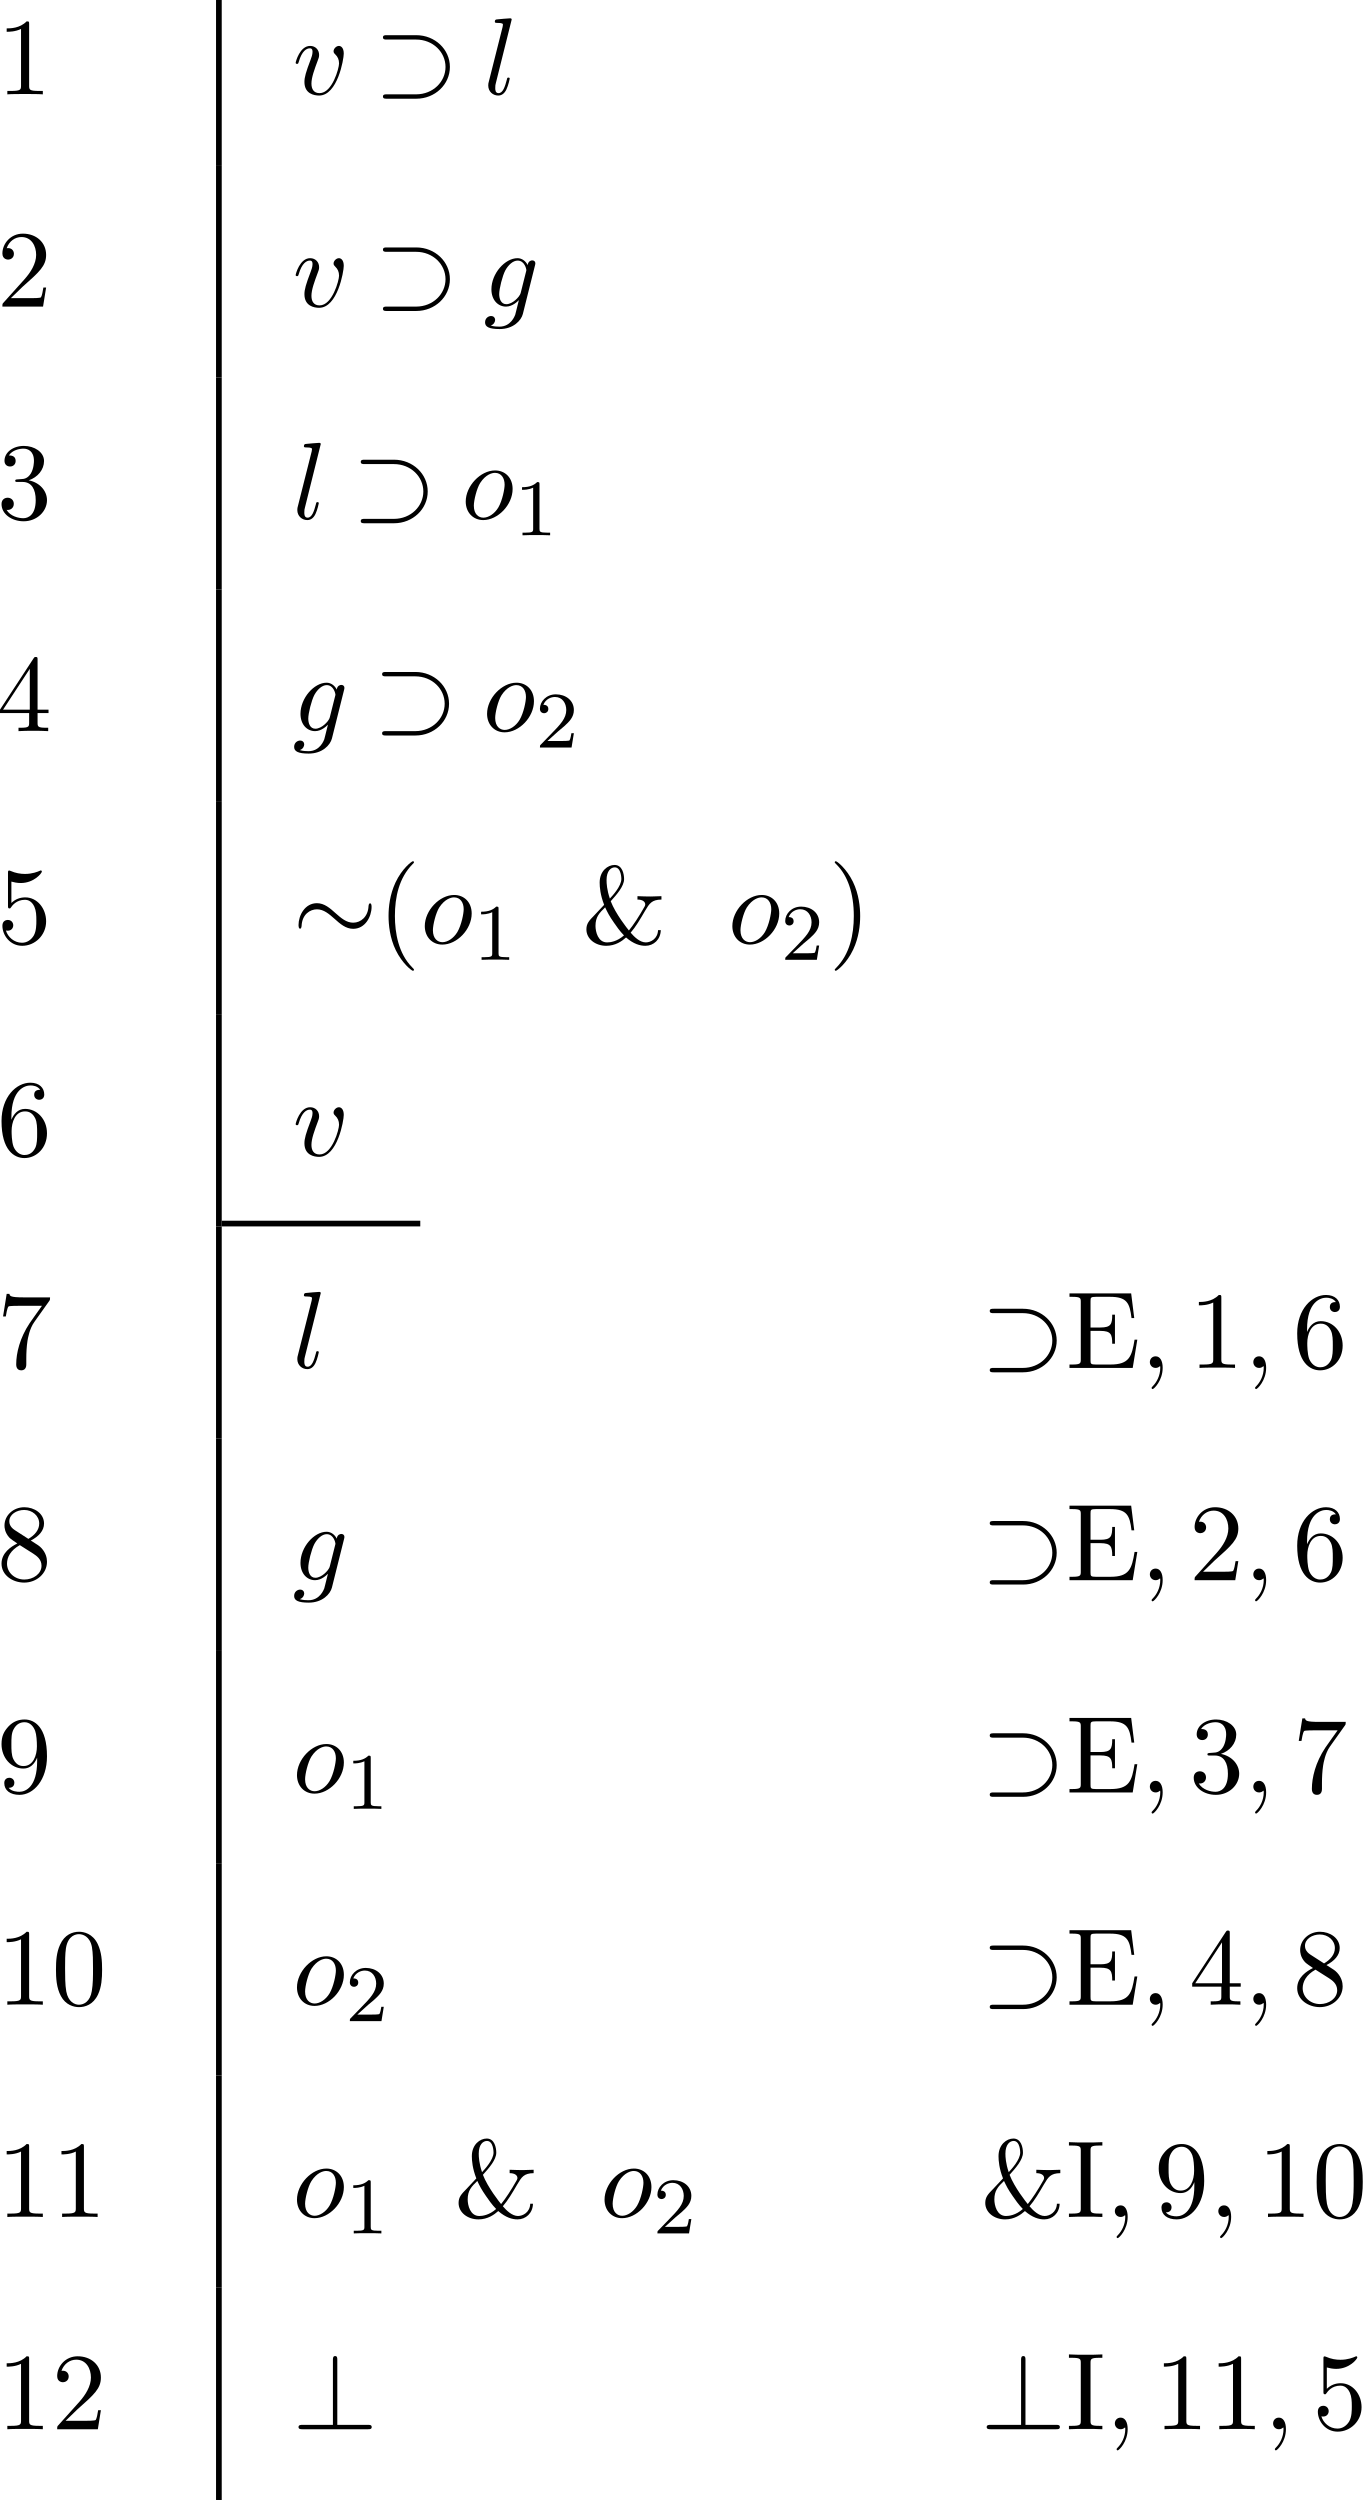
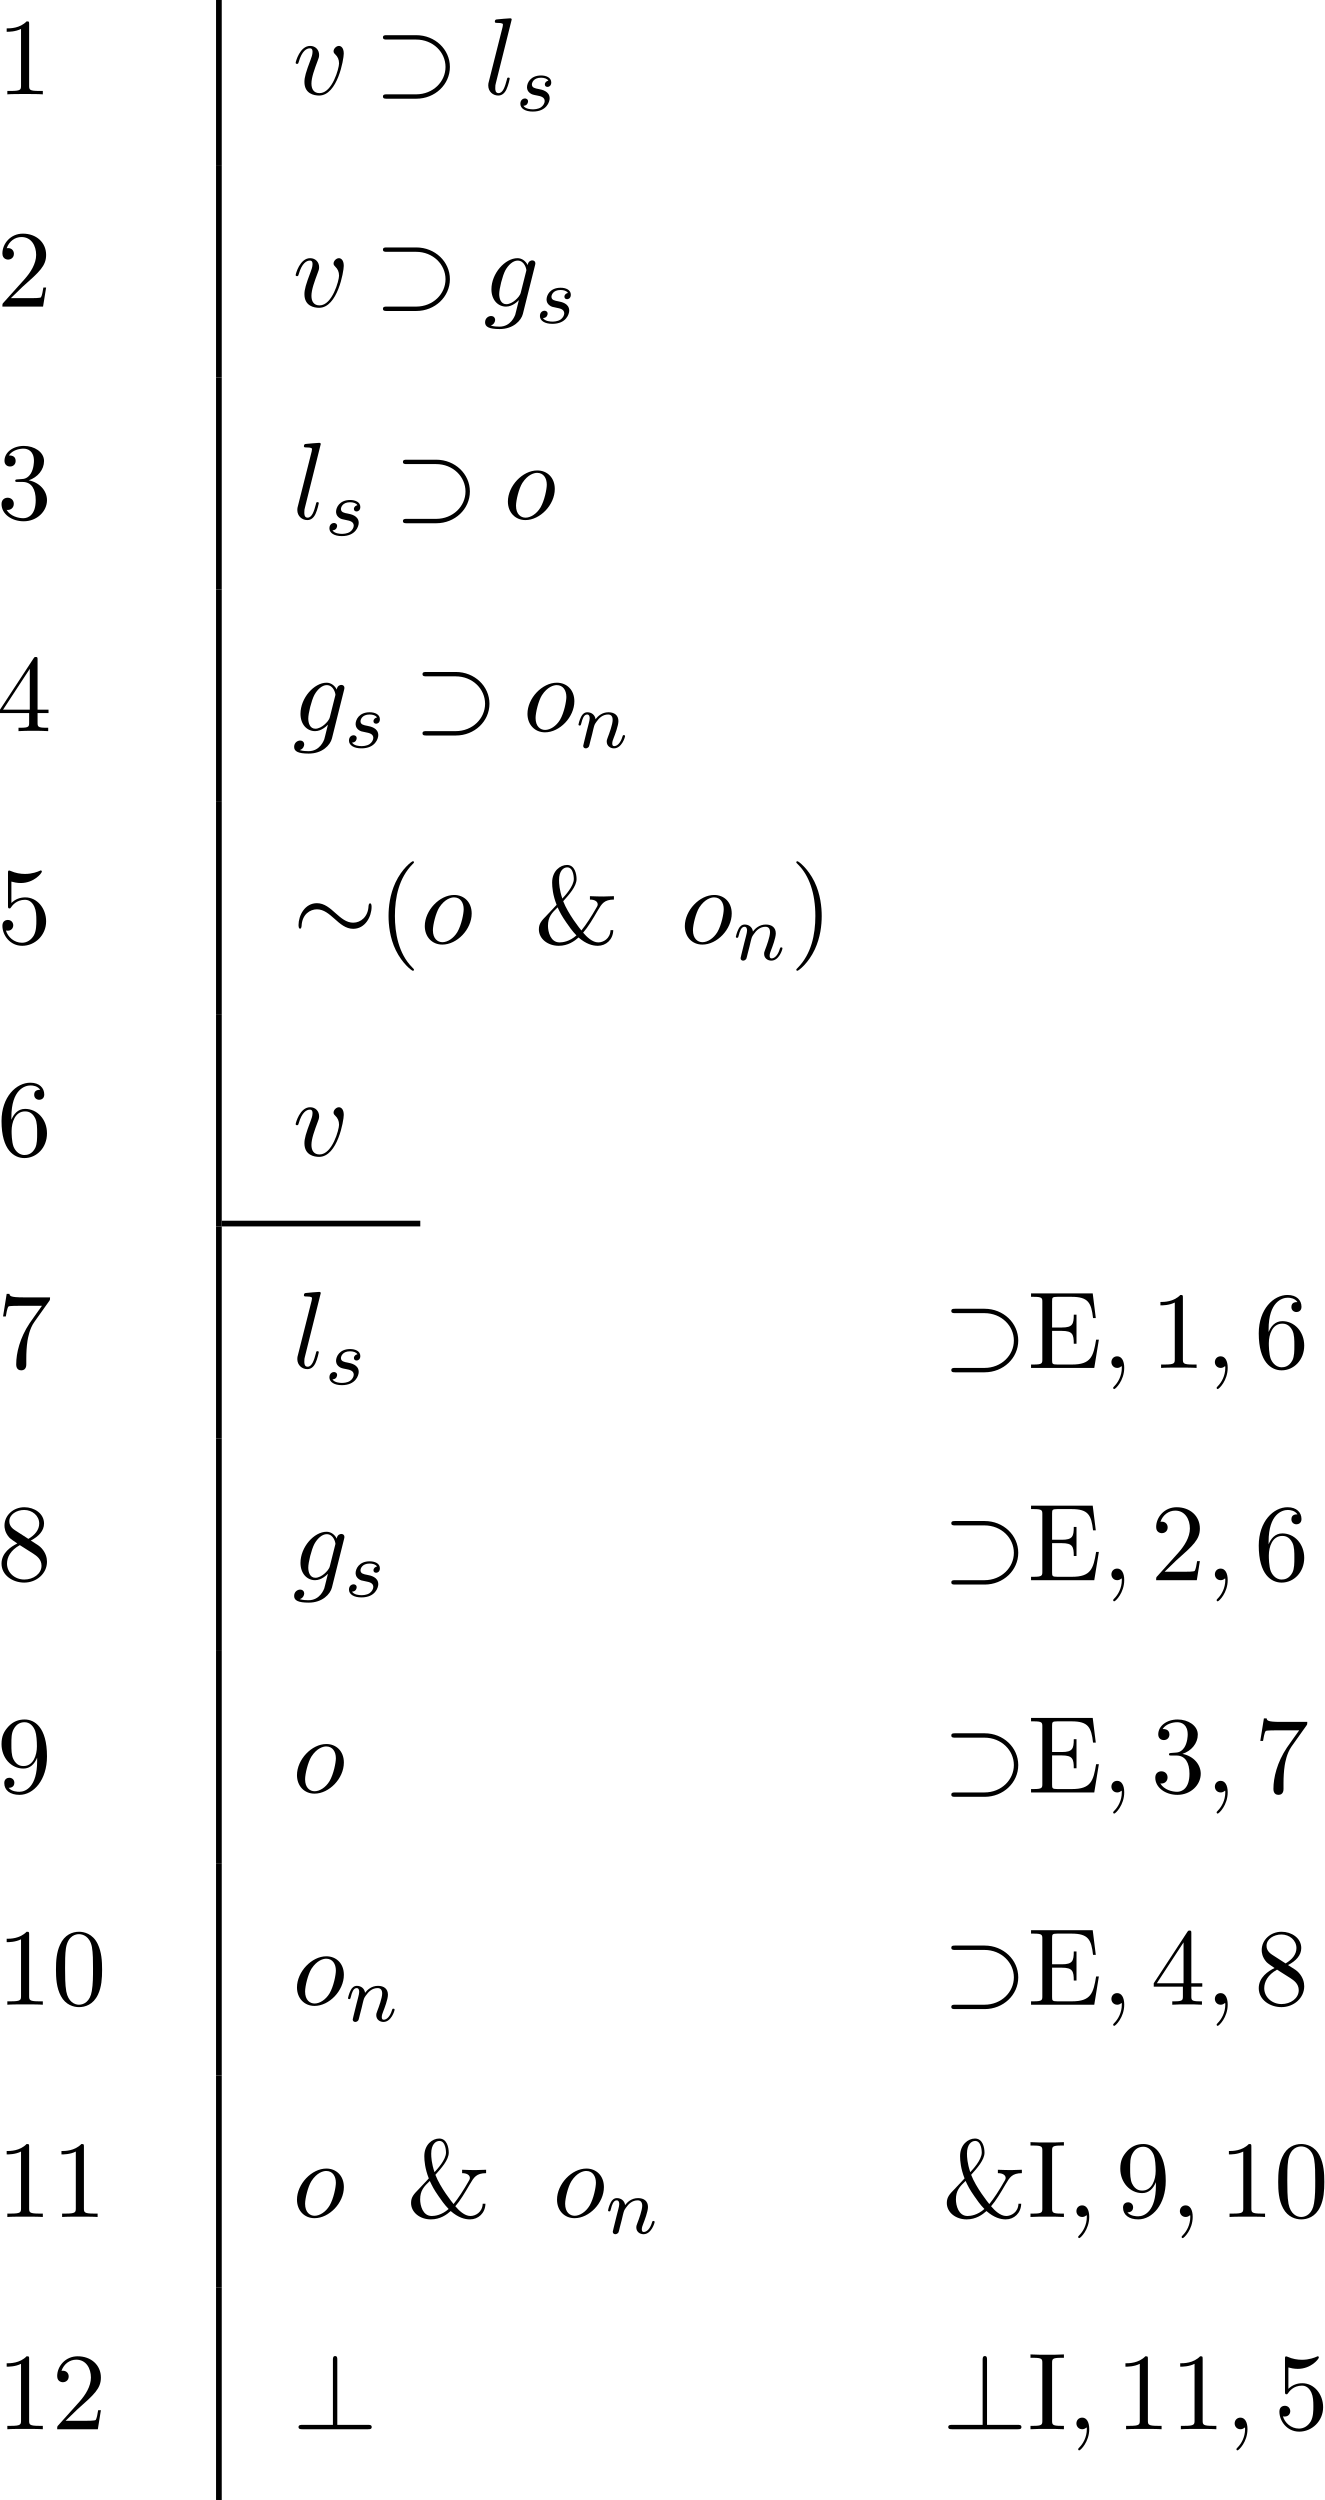
- <svg xmlns="http://www.w3.org/2000/svg" xmlns:xlink="http://www.w3.org/1999/xlink" version="1.1" fill="currentColor" class="ae-svg" style="width:12.336em;height:auto" viewBox="170.449 -55.348 135.699 248.939">
+ <svg xmlns="http://www.w3.org/2000/svg" xmlns:xlink="http://www.w3.org/1999/xlink" version="1.1" fill="currentColor" class="ae-svg" style="width:11.988em;height:auto" viewBox="172.363 -55.348 131.871 248.939">
  <defs>
-     <path id="czech-book-nd-g2-49" d="M2.503-5.077C2.503-5.292 2.487-5.3 2.271-5.3C1.945-4.981 1.522-4.79 .765-4.79V-4.527C.98-4.527 1.411-4.527 1.873-4.742V-.654C1.873-.359 1.849-.263 1.092-.263H.813V0C1.14-.024 1.825-.024 2.184-.024S3.236-.024 3.563 0V-.263H3.284C2.527-.263 2.503-.359 2.503-.654V-5.077Z" />
-     <path id="czech-book-nd-g2-50" d="M2.248-1.626C2.375-1.745 2.71-2.008 2.837-2.12C3.332-2.574 3.802-3.013 3.802-3.738C3.802-4.686 3.005-5.3 2.008-5.3C1.052-5.3 .422-4.575 .422-3.866C.422-3.475 .733-3.419 .845-3.419C1.012-3.419 1.259-3.539 1.259-3.842C1.259-4.256 .861-4.256 .765-4.256C.996-4.838 1.53-5.037 1.921-5.037C2.662-5.037 3.045-4.407 3.045-3.738C3.045-2.909 2.463-2.303 1.522-1.339L.518-.303C.422-.215 .422-.199 .422 0H3.571L3.802-1.427H3.555C3.531-1.267 3.467-.869 3.371-.717C3.324-.654 2.718-.654 2.59-.654H1.172L2.248-1.626Z" />
+     <path id="czech-book-nd-g1-110" d="M1.594-1.307C1.618-1.427 1.698-1.73 1.722-1.849C1.833-2.279 1.833-2.287 2.016-2.55C2.279-2.941 2.654-3.292 3.188-3.292C3.475-3.292 3.642-3.124 3.642-2.75C3.642-2.311 3.308-1.403 3.156-1.012C3.053-.749 3.053-.701 3.053-.598C3.053-.143 3.427 .08 3.77 .08C4.551 .08 4.878-1.036 4.878-1.14C4.878-1.219 4.814-1.243 4.758-1.243C4.663-1.243 4.647-1.188 4.623-1.108C4.431-.454 4.097-.143 3.794-.143C3.666-.143 3.602-.223 3.602-.406S3.666-.765 3.746-.964C3.866-1.267 4.216-2.184 4.216-2.63C4.216-3.228 3.802-3.515 3.228-3.515C2.582-3.515 2.168-3.124 1.937-2.821C1.881-3.26 1.53-3.515 1.124-3.515C.837-3.515 .638-3.332 .51-3.084C.319-2.71 .239-2.311 .239-2.295C.239-2.224 .295-2.192 .359-2.192C.462-2.192 .47-2.224 .526-2.431C.622-2.821 .765-3.292 1.1-3.292C1.307-3.292 1.355-3.092 1.355-2.917C1.355-2.774 1.315-2.622 1.251-2.359C1.235-2.295 1.116-1.825 1.084-1.714L.789-.518C.757-.399 .709-.199 .709-.167C.709 .016 .861 .08 .964 .08C1.108 .08 1.227-.016 1.283-.112C1.307-.159 1.371-.43 1.411-.598L1.594-1.307Z" />
+     <path id="czech-book-nd-g1-115" d="M3.212-2.997C3.029-2.965 2.861-2.821 2.861-2.622C2.861-2.479 2.957-2.375 3.132-2.375C3.252-2.375 3.499-2.463 3.499-2.821C3.499-3.316 2.981-3.515 2.487-3.515C1.419-3.515 1.084-2.758 1.084-2.351C1.084-2.271 1.084-1.985 1.379-1.761C1.562-1.618 1.698-1.594 2.112-1.514C2.391-1.459 2.845-1.379 2.845-.964C2.845-.757 2.694-.494 2.471-.343C2.176-.151 1.785-.143 1.658-.143C1.467-.143 .925-.175 .725-.494C1.132-.51 1.188-.837 1.188-.933C1.188-1.172 .972-1.227 .877-1.227C.749-1.227 .422-1.132 .422-.693C.422-.223 .917 .08 1.658 .08C3.045 .08 3.339-.901 3.339-1.235C3.339-1.953 2.558-2.104 2.264-2.16C1.881-2.232 1.57-2.287 1.57-2.622C1.57-2.766 1.706-3.292 2.479-3.292C2.782-3.292 3.092-3.204 3.212-2.997Z" />
    <path id="czech-book-nd-g0-24" d="M7.876-3.644C7.876-3.884 7.811-3.993 7.724-3.993C7.669-3.993 7.582-3.916 7.571-3.709C7.527-2.662 6.807-2.062 6.044-2.062C5.356-2.062 4.833-2.531 4.298-3C3.742-3.502 3.175-4.004 2.433-4.004C1.244-4.004 .6-2.804 .6-1.811C.6-1.462 .742-1.462 .753-1.462C.873-1.462 .905-1.68 .905-1.713C.949-2.913 1.767-3.393 2.433-3.393C3.12-3.393 3.644-2.924 4.178-2.455C4.735-1.953 5.302-1.451 6.044-1.451C7.233-1.451 7.876-2.651 7.876-3.644Z" />
    <path id="czech-book-nd-g0-27" d="M4.2-5.455C5.902-5.455 7.135-4.189 7.135-2.727S5.902 0 4.2 0H1.287C1.102 0 .905 0 .905 .218S1.102 .436 1.287 .436H4.222C6.087 .436 7.571-.982 7.571-2.727S6.087-5.891 4.222-5.891H1.287C1.102-5.891 .905-5.891 .905-5.673S1.102-5.455 1.287-5.455H4.2Z" />
    <path id="czech-book-nd-g0-63" d="M4.462-6.895C4.462-7.091 4.462-7.287 4.244-7.287S4.025-7.058 4.025-6.895V-.436H.993C.829-.436 .6-.436 .6-.218S.829 0 .993 0H7.505C7.691 0 7.887 0 7.887-.218S7.691-.436 7.505-.436H4.462V-6.895Z" />
-     <path id="czech-book-nd-g1-59" d="M2.215-.011C2.215-.731 1.942-1.156 1.516-1.156C1.156-1.156 .938-.884 .938-.578C.938-.284 1.156 0 1.516 0C1.647 0 1.789-.044 1.898-.142C1.931-.164 1.942-.175 1.953-.175S1.975-.164 1.975-.011C1.975 .796 1.593 1.451 1.233 1.811C1.113 1.931 1.113 1.953 1.113 1.985C1.113 2.062 1.167 2.105 1.222 2.105C1.342 2.105 2.215 1.265 2.215-.011Z" />
-     <path id="czech-book-nd-g1-103" d="M5.138-4.113C5.149-4.178 5.171-4.233 5.171-4.309C5.171-4.495 5.04-4.604 4.855-4.604C4.745-4.604 4.451-4.527 4.407-4.135C4.211-4.538 3.829-4.822 3.393-4.822C2.149-4.822 .796-3.295 .796-1.724C.796-.644 1.462 0 2.247 0C2.891 0 3.404-.513 3.513-.633L3.524-.622C3.295 .349 3.164 .796 3.164 .818C3.12 .916 2.749 1.996 1.593 1.996C1.385 1.996 1.025 1.985 .72 1.887C1.047 1.789 1.167 1.505 1.167 1.32C1.167 1.145 1.047 .938 .753 .938C.513 .938 .164 1.135 .164 1.571C.164 2.018 .567 2.236 1.615 2.236C2.978 2.236 3.764 1.385 3.927 .731L5.138-4.113ZM3.72-1.396C3.655-1.113 3.404-.84 3.164-.633C2.935-.436 2.596-.24 2.28-.24C1.735-.24 1.571-.807 1.571-1.244C1.571-1.767 1.887-3.055 2.182-3.611C2.476-4.145 2.945-4.582 3.404-4.582C4.124-4.582 4.276-3.698 4.276-3.644S4.255-3.524 4.244-3.48L3.72-1.396Z" />
-     <path id="czech-book-nd-g1-108" d="M2.815-7.451C2.815-7.462 2.815-7.571 2.673-7.571C2.422-7.571 1.625-7.484 1.342-7.462C1.255-7.451 1.135-7.44 1.135-7.233C1.135-7.113 1.244-7.113 1.407-7.113C1.931-7.113 1.942-7.015 1.942-6.927L1.909-6.709L.535-1.255C.502-1.135 .48-1.058 .48-.884C.48-.262 .96 .12 1.473 .12C1.833 .12 2.105-.098 2.291-.491C2.487-.905 2.618-1.538 2.618-1.56C2.618-1.669 2.52-1.669 2.487-1.669C2.378-1.669 2.367-1.625 2.335-1.473C2.149-.764 1.942-.12 1.505-.12C1.178-.12 1.178-.469 1.178-.622C1.178-.884 1.189-.938 1.244-1.145L2.815-7.451Z" />
-     <path id="czech-book-nd-g1-111" d="M5.116-2.978C5.116-4.113 4.353-4.822 3.371-4.822C1.909-4.822 .447-3.273 .447-1.724C.447-.644 1.178 .12 2.193 .12C3.644 .12 5.116-1.385 5.116-2.978ZM2.204-.12C1.735-.12 1.255-.458 1.255-1.309C1.255-1.844 1.538-3.022 1.887-3.578C2.433-4.418 3.055-4.582 3.36-4.582C3.993-4.582 4.32-4.058 4.32-3.404C4.32-2.978 4.102-1.833 3.687-1.124C3.305-.491 2.705-.12 2.204-.12Z" />
-     <path id="czech-book-nd-g1-118" d="M5.105-4.058C5.105-4.647 4.822-4.822 4.625-4.822C4.353-4.822 4.091-4.538 4.091-4.298C4.091-4.156 4.145-4.091 4.265-3.971C4.495-3.753 4.636-3.469 4.636-3.076C4.636-2.618 3.971-.12 2.695-.12C2.138-.12 1.887-.502 1.887-1.069C1.887-1.68 2.182-2.476 2.52-3.382C2.596-3.567 2.651-3.72 2.651-3.927C2.651-4.418 2.302-4.822 1.756-4.822C.731-4.822 .316-3.24 .316-3.142C.316-3.033 .425-3.033 .447-3.033C.556-3.033 .567-3.055 .622-3.229C.938-4.331 1.407-4.582 1.724-4.582C1.811-4.582 1.996-4.582 1.996-4.233C1.996-3.96 1.887-3.665 1.811-3.469C1.331-2.204 1.189-1.702 1.189-1.233C1.189-.055 2.149 .12 2.651 .12C4.484 .12 5.105-3.491 5.105-4.058Z" />
+     <path id="czech-book-nd-g2-59" d="M2.215-.011C2.215-.731 1.942-1.156 1.516-1.156C1.156-1.156 .938-.884 .938-.578C.938-.284 1.156 0 1.516 0C1.647 0 1.789-.044 1.898-.142C1.931-.164 1.942-.175 1.953-.175S1.975-.164 1.975-.011C1.975 .796 1.593 1.451 1.233 1.811C1.113 1.931 1.113 1.953 1.113 1.985C1.113 2.062 1.167 2.105 1.222 2.105C1.342 2.105 2.215 1.265 2.215-.011Z" />
+     <path id="czech-book-nd-g2-103" d="M5.138-4.113C5.149-4.178 5.171-4.233 5.171-4.309C5.171-4.495 5.04-4.604 4.855-4.604C4.745-4.604 4.451-4.527 4.407-4.135C4.211-4.538 3.829-4.822 3.393-4.822C2.149-4.822 .796-3.295 .796-1.724C.796-.644 1.462 0 2.247 0C2.891 0 3.404-.513 3.513-.633L3.524-.622C3.295 .349 3.164 .796 3.164 .818C3.12 .916 2.749 1.996 1.593 1.996C1.385 1.996 1.025 1.985 .72 1.887C1.047 1.789 1.167 1.505 1.167 1.32C1.167 1.145 1.047 .938 .753 .938C.513 .938 .164 1.135 .164 1.571C.164 2.018 .567 2.236 1.615 2.236C2.978 2.236 3.764 1.385 3.927 .731L5.138-4.113ZM3.72-1.396C3.655-1.113 3.404-.84 3.164-.633C2.935-.436 2.596-.24 2.28-.24C1.735-.24 1.571-.807 1.571-1.244C1.571-1.767 1.887-3.055 2.182-3.611C2.476-4.145 2.945-4.582 3.404-4.582C4.124-4.582 4.276-3.698 4.276-3.644S4.255-3.524 4.244-3.48L3.72-1.396Z" />
+     <path id="czech-book-nd-g2-108" d="M2.815-7.451C2.815-7.462 2.815-7.571 2.673-7.571C2.422-7.571 1.625-7.484 1.342-7.462C1.255-7.451 1.135-7.44 1.135-7.233C1.135-7.113 1.244-7.113 1.407-7.113C1.931-7.113 1.942-7.015 1.942-6.927L1.909-6.709L.535-1.255C.502-1.135 .48-1.058 .48-.884C.48-.262 .96 .12 1.473 .12C1.833 .12 2.105-.098 2.291-.491C2.487-.905 2.618-1.538 2.618-1.56C2.618-1.669 2.52-1.669 2.487-1.669C2.378-1.669 2.367-1.625 2.335-1.473C2.149-.764 1.942-.12 1.505-.12C1.178-.12 1.178-.469 1.178-.622C1.178-.884 1.189-.938 1.244-1.145L2.815-7.451Z" />
+     <path id="czech-book-nd-g2-111" d="M5.116-2.978C5.116-4.113 4.353-4.822 3.371-4.822C1.909-4.822 .447-3.273 .447-1.724C.447-.644 1.178 .12 2.193 .12C3.644 .12 5.116-1.385 5.116-2.978ZM2.204-.12C1.735-.12 1.255-.458 1.255-1.309C1.255-1.844 1.538-3.022 1.887-3.578C2.433-4.418 3.055-4.582 3.36-4.582C3.993-4.582 4.32-4.058 4.32-3.404C4.32-2.978 4.102-1.833 3.687-1.124C3.305-.491 2.705-.12 2.204-.12Z" />
+     <path id="czech-book-nd-g2-118" d="M5.105-4.058C5.105-4.647 4.822-4.822 4.625-4.822C4.353-4.822 4.091-4.538 4.091-4.298C4.091-4.156 4.145-4.091 4.265-3.971C4.495-3.753 4.636-3.469 4.636-3.076C4.636-2.618 3.971-.12 2.695-.12C2.138-.12 1.887-.502 1.887-1.069C1.887-1.68 2.182-2.476 2.52-3.382C2.596-3.567 2.651-3.72 2.651-3.927C2.651-4.418 2.302-4.822 1.756-4.822C.731-4.822 .316-3.24 .316-3.142C.316-3.033 .425-3.033 .447-3.033C.556-3.033 .567-3.055 .622-3.229C.938-4.331 1.407-4.582 1.724-4.582C1.811-4.582 1.996-4.582 1.996-4.233C1.996-3.96 1.887-3.665 1.811-3.469C1.331-2.204 1.189-1.702 1.189-1.233C1.189-.055 2.149 .12 2.651 .12C4.484 .12 5.105-3.491 5.105-4.058Z" />
    <path id="czech-book-nd-g3-38" d="M7.593-1.32C7.56-.458 6.862-.098 6.371-.098C5.782-.098 5.215-.655 4.865-1.069C5.367-1.647 5.804-2.389 6.305-3.251C6.731-3.971 6.96-4.353 7.931-4.364V-4.702C7.527-4.68 6.938-4.669 6.873-4.669C6.753-4.669 5.836-4.68 5.542-4.702V-4.364C6.044-4.364 6.316-4.156 6.316-3.884C6.316-3.775 6.262-3.698 6.251-3.665C5.651-2.607 5.16-1.865 4.691-1.287C4.549-1.451 3.36-2.945 2.88-4.2C3.469-4.855 4.211-5.684 4.211-6.404C4.211-6.905 4.036-7.811 3.262-7.811C2.585-7.811 1.778-7.211 1.778-6.055C1.778-5.596 1.844-4.811 2.225-3.84L1.233-2.782C.742-2.28 .458-1.985 .458-1.396C.458-.447 1.353 .24 2.433 .24C3.36 .24 4.004-.229 4.407-.589C5.16 .065 5.804 .24 6.327 .24C7.156 .24 7.844-.382 7.865-1.32H7.593ZM2.793-4.462C2.498-5.335 2.465-5.967 2.465-6.305C2.465-7.222 2.902-7.571 3.284-7.571C3.938-7.571 3.938-6.436 3.938-6.415C3.938-5.695 3.055-4.745 2.793-4.462ZM2.324-3.589C2.564-3.076 2.727-2.749 3.196-2.073C3.404-1.767 3.796-1.2 4.2-.796C3.502-.175 2.825-.098 2.52-.098C1.615-.098 1.364-1.156 1.364-1.745C1.364-2.629 1.735-3.022 2.324-3.589Z" />
    <path id="czech-book-nd-g3-40" d="M3.611 2.618C3.611 2.585 3.611 2.564 3.425 2.378C2.062 1.004 1.713-1.058 1.713-2.727C1.713-4.625 2.127-6.524 3.469-7.887C3.611-8.018 3.611-8.04 3.611-8.073C3.611-8.149 3.567-8.182 3.502-8.182C3.393-8.182 2.411-7.44 1.767-6.055C1.211-4.855 1.08-3.644 1.08-2.727C1.08-1.876 1.2-.556 1.8 .676C2.455 2.018 3.393 2.727 3.502 2.727C3.567 2.727 3.611 2.695 3.611 2.618Z" />
    <path id="czech-book-nd-g3-41" d="M3.153-2.727C3.153-3.578 3.033-4.898 2.433-6.131C1.778-7.473 .84-8.182 .731-8.182C.665-8.182 .622-8.138 .622-8.073C.622-8.04 .622-8.018 .829-7.822C1.898-6.742 2.52-5.007 2.52-2.727C2.52-.862 2.116 1.058 .764 2.433C.622 2.564 .622 2.585 .622 2.618C.622 2.684 .665 2.727 .731 2.727C.84 2.727 1.822 1.985 2.465 .6C3.022-.6 3.153-1.811 3.153-2.727Z" />
    <path id="czech-book-nd-g3-48" d="M5.018-3.491C5.018-4.364 4.964-5.236 4.582-6.044C4.08-7.091 3.185-7.265 2.727-7.265C2.073-7.265 1.276-6.982 .829-5.967C.48-5.215 .425-4.364 .425-3.491C.425-2.673 .469-1.691 .916-.862C1.385 .022 2.182 .24 2.716 .24C3.305 .24 4.135 .011 4.615-1.025C4.964-1.778 5.018-2.629 5.018-3.491ZM2.716 0C2.291 0 1.647-.273 1.451-1.32C1.331-1.975 1.331-2.978 1.331-3.622C1.331-4.32 1.331-5.04 1.418-5.629C1.625-6.927 2.444-7.025 2.716-7.025C3.076-7.025 3.796-6.829 4.004-5.749C4.113-5.138 4.113-4.309 4.113-3.622C4.113-2.804 4.113-2.062 3.993-1.364C3.829-.327 3.207 0 2.716 0Z" />
    <path id="czech-book-nd-g3-49" d="M3.207-6.982C3.207-7.244 3.207-7.265 2.956-7.265C2.28-6.567 1.32-6.567 .971-6.567V-6.229C1.189-6.229 1.833-6.229 2.4-6.513V-.862C2.4-.469 2.367-.338 1.385-.338H1.036V0C1.418-.033 2.367-.033 2.804-.033S4.189-.033 4.571 0V-.338H4.222C3.24-.338 3.207-.458 3.207-.862V-6.982Z" />
    <path id="czech-book-nd-g3-50" d="M1.385-.84L2.542-1.964C4.244-3.469 4.898-4.058 4.898-5.149C4.898-6.393 3.916-7.265 2.585-7.265C1.353-7.265 .545-6.262 .545-5.291C.545-4.68 1.091-4.68 1.124-4.68C1.309-4.68 1.691-4.811 1.691-5.258C1.691-5.542 1.495-5.825 1.113-5.825C1.025-5.825 1.004-5.825 .971-5.815C1.222-6.524 1.811-6.927 2.444-6.927C3.436-6.927 3.905-6.044 3.905-5.149C3.905-4.276 3.36-3.415 2.76-2.738L.665-.404C.545-.284 .545-.262 .545 0H4.593L4.898-1.898H4.625C4.571-1.571 4.495-1.091 4.385-.927C4.309-.84 3.589-.84 3.349-.84H1.385Z" />
    <path id="czech-book-nd-g3-51" d="M3.164-3.84C4.058-4.135 4.691-4.898 4.691-5.76C4.691-6.655 3.731-7.265 2.684-7.265C1.582-7.265 .753-6.611 .753-5.782C.753-5.422 .993-5.215 1.309-5.215C1.647-5.215 1.865-5.455 1.865-5.771C1.865-6.316 1.353-6.316 1.189-6.316C1.527-6.851 2.247-6.993 2.64-6.993C3.087-6.993 3.687-6.753 3.687-5.771C3.687-5.64 3.665-5.007 3.382-4.527C3.055-4.004 2.684-3.971 2.411-3.96C2.324-3.949 2.062-3.927 1.985-3.927C1.898-3.916 1.822-3.905 1.822-3.796C1.822-3.676 1.898-3.676 2.084-3.676H2.564C3.458-3.676 3.862-2.935 3.862-1.865C3.862-.382 3.109-.065 2.629-.065C2.16-.065 1.342-.251 .96-.895C1.342-.84 1.68-1.08 1.68-1.495C1.68-1.887 1.385-2.105 1.069-2.105C.807-2.105 .458-1.953 .458-1.473C.458-.48 1.473 .24 2.662 .24C3.993 .24 4.985-.753 4.985-1.865C4.985-2.76 4.298-3.611 3.164-3.84Z" />
    <path id="czech-book-nd-g3-52" d="M3.207-1.8V-.851C3.207-.458 3.185-.338 2.378-.338H2.149V0C2.596-.033 3.164-.033 3.622-.033S4.658-.033 5.105 0V-.338H4.876C4.069-.338 4.047-.458 4.047-.851V-1.8H5.138V-2.138H4.047V-7.102C4.047-7.32 4.047-7.385 3.873-7.385C3.775-7.385 3.742-7.385 3.655-7.255L.305-2.138V-1.8H3.207ZM3.273-2.138H.611L3.273-6.207V-2.138Z" />
    <path id="czech-book-nd-g3-53" d="M4.898-2.193C4.898-3.491 4.004-4.582 2.825-4.582C2.302-4.582 1.833-4.407 1.44-4.025V-6.153C1.658-6.087 2.018-6.011 2.367-6.011C3.709-6.011 4.473-7.004 4.473-7.145C4.473-7.211 4.44-7.265 4.364-7.265C4.353-7.265 4.331-7.265 4.276-7.233C4.058-7.135 3.524-6.916 2.793-6.916C2.356-6.916 1.855-6.993 1.342-7.222C1.255-7.255 1.233-7.255 1.211-7.255C1.102-7.255 1.102-7.167 1.102-6.993V-3.764C1.102-3.567 1.102-3.48 1.255-3.48C1.331-3.48 1.353-3.513 1.396-3.578C1.516-3.753 1.92-4.342 2.804-4.342C3.371-4.342 3.644-3.84 3.731-3.644C3.905-3.24 3.927-2.815 3.927-2.269C3.927-1.887 3.927-1.233 3.665-.775C3.404-.349 3-.065 2.498-.065C1.702-.065 1.08-.644 .895-1.287C.927-1.276 .96-1.265 1.08-1.265C1.44-1.265 1.625-1.538 1.625-1.8S1.44-2.335 1.08-2.335C.927-2.335 .545-2.258 .545-1.756C.545-.818 1.298 .24 2.52 .24C3.785 .24 4.898-.807 4.898-2.193Z" />
    <path id="czech-book-nd-g3-54" d="M1.44-3.578V-3.84C1.44-6.6 2.793-6.993 3.349-6.993C3.611-6.993 4.069-6.927 4.309-6.556C4.145-6.556 3.709-6.556 3.709-6.065C3.709-5.727 3.971-5.564 4.211-5.564C4.385-5.564 4.713-5.662 4.713-6.087C4.713-6.742 4.233-7.265 3.327-7.265C1.931-7.265 .458-5.858 .458-3.447C.458-.535 1.724 .24 2.738 .24C3.949 .24 4.985-.785 4.985-2.225C4.985-3.611 4.015-4.658 2.804-4.658C2.062-4.658 1.658-4.102 1.44-3.578ZM2.738-.065C2.051-.065 1.724-.72 1.658-.884C1.462-1.396 1.462-2.269 1.462-2.465C1.462-3.316 1.811-4.407 2.793-4.407C2.967-4.407 3.469-4.407 3.807-3.731C4.004-3.327 4.004-2.771 4.004-2.236C4.004-1.713 4.004-1.167 3.818-.775C3.491-.12 2.989-.065 2.738-.065Z" />
    <path id="czech-book-nd-g3-55" d="M5.193-6.644C5.291-6.775 5.291-6.796 5.291-7.025H2.64C1.309-7.025 1.287-7.167 1.244-7.375H.971L.611-5.127H.884C.916-5.302 1.015-5.989 1.156-6.12C1.233-6.185 2.084-6.185 2.225-6.185H4.484C4.364-6.011 3.502-4.822 3.262-4.462C2.28-2.989 1.92-1.473 1.92-.36C1.92-.251 1.92 .24 2.422 .24S2.924-.251 2.924-.36V-.916C2.924-1.516 2.956-2.116 3.044-2.705C3.087-2.956 3.24-3.895 3.72-4.571L5.193-6.644Z" />
    <path id="czech-book-nd-g3-56" d="M1.778-4.985C1.276-5.313 1.233-5.684 1.233-5.869C1.233-6.535 1.942-6.993 2.716-6.993C3.513-6.993 4.211-6.425 4.211-5.64C4.211-5.018 3.785-4.495 3.131-4.113L1.778-4.985ZM3.371-3.949C4.156-4.353 4.691-4.92 4.691-5.64C4.691-6.644 3.72-7.265 2.727-7.265C1.636-7.265 .753-6.458 .753-5.444C.753-5.247 .775-4.756 1.233-4.244C1.353-4.113 1.756-3.84 2.029-3.655C1.396-3.338 .458-2.727 .458-1.647C.458-.491 1.571 .24 2.716 .24C3.949 .24 4.985-.665 4.985-1.833C4.985-2.225 4.865-2.716 4.451-3.175C4.244-3.404 4.069-3.513 3.371-3.949ZM2.28-3.491L3.622-2.64C3.927-2.433 4.44-2.105 4.44-1.44C4.44-.633 3.622-.065 2.727-.065C1.789-.065 1.004-.742 1.004-1.647C1.004-2.28 1.353-2.978 2.28-3.491Z" />
    <path id="czech-book-nd-g3-57" d="M4.004-3.469V-3.12C4.004-.567 2.869-.065 2.236-.065C2.051-.065 1.462-.087 1.167-.458C1.647-.458 1.735-.775 1.735-.96C1.735-1.298 1.473-1.462 1.233-1.462C1.058-1.462 .731-1.364 .731-.938C.731-.207 1.32 .24 2.247 .24C3.655 .24 4.985-1.244 4.985-3.589C4.985-6.524 3.731-7.265 2.76-7.265C2.16-7.265 1.625-7.069 1.156-6.578C.709-6.087 .458-5.629 .458-4.811C.458-3.447 1.418-2.378 2.64-2.378C3.305-2.378 3.753-2.836 4.004-3.469ZM2.651-2.629C2.476-2.629 1.975-2.629 1.636-3.316C1.44-3.72 1.44-4.265 1.44-4.8C1.44-5.389 1.44-5.902 1.669-6.305C1.964-6.851 2.378-6.993 2.76-6.993C3.262-6.993 3.622-6.622 3.807-6.131C3.938-5.782 3.982-5.095 3.982-4.593C3.982-3.687 3.611-2.629 2.651-2.629Z" />
    <path id="czech-book-nd-g3-69" d="M1.484-.851C1.484-.458 1.462-.338 .622-.338H.36V0H6.655L7.113-2.815H6.84C6.567-1.135 6.316-.338 4.44-.338H2.989C2.476-.338 2.455-.415 2.455-.775V-3.687H3.436C4.495-3.687 4.615-3.338 4.615-2.411H4.887V-5.302H4.615C4.615-4.364 4.495-4.025 3.436-4.025H2.455V-6.644C2.455-7.004 2.476-7.08 2.989-7.08H4.396C6.065-7.08 6.36-6.48 6.535-4.964H6.807L6.502-7.418H.36V-7.08H.622C1.462-7.08 1.484-6.96 1.484-6.567V-.851Z" />
    <path id="czech-book-nd-g3-73" d="M2.455-6.6C2.455-6.993 2.487-7.113 3.349-7.113H3.633V-7.451C3.251-7.418 2.389-7.418 1.975-7.418C1.549-7.418 .687-7.418 .305-7.451V-7.113H.589C1.451-7.113 1.484-6.993 1.484-6.6V-.851C1.484-.458 1.451-.338 .589-.338H.305V0C.687-.033 1.549-.033 1.964-.033C2.389-.033 3.251-.033 3.633 0V-.338H3.349C2.487-.338 2.455-.458 2.455-.851V-6.6Z" />
  </defs>
  <g id="czech-book-nd-page1">
-     <use x="170.143" y="-45.954" xlink:href="#czech-book-nd-g3-49" />
-     <rect x="191.961" y="-55.348" height="16.439" width=".567" />
-     <use x="199.574" y="-45.954" xlink:href="#czech-book-nd-g1-118" />
-     <use x="207.677" y="-45.954" xlink:href="#czech-book-nd-g0-27" />
-     <use x="218.586" y="-45.954" xlink:href="#czech-book-nd-g1-108" />
-     <use x="170.143" y="-24.818" xlink:href="#czech-book-nd-g3-50" />
-     <rect x="191.961" y="-38.909" height="21.136" width=".567" />
-     <use x="199.574" y="-24.818" xlink:href="#czech-book-nd-g1-118" />
-     <use x="207.677" y="-24.818" xlink:href="#czech-book-nd-g0-27" />
-     <use x="218.586" y="-24.818" xlink:href="#czech-book-nd-g1-103" />
-     <use x="170.143" y="-3.681" xlink:href="#czech-book-nd-g3-51" />
-     <rect x="191.961" y="-17.772" height="21.136" width=".567" />
-     <use x="199.574" y="-3.681" xlink:href="#czech-book-nd-g1-108" />
-     <use x="205.468" y="-3.681" xlink:href="#czech-book-nd-g0-27" />
-     <use x="216.377" y="-3.681" xlink:href="#czech-book-nd-g1-111" />
-     <use x="221.665" y="-2.045" xlink:href="#czech-book-nd-g2-49" />
-     <use x="170.143" y="17.455" xlink:href="#czech-book-nd-g3-52" />
-     <rect x="191.961" y="3.364" height="21.136" width=".567" />
-     <use x="199.574" y="17.455" xlink:href="#czech-book-nd-g1-103" />
-     <use x="207.593" y="17.455" xlink:href="#czech-book-nd-g0-27" />
-     <use x="218.502" y="17.455" xlink:href="#czech-book-nd-g1-111" />
-     <use x="223.79" y="19.091" xlink:href="#czech-book-nd-g2-50" />
-     <use x="170.143" y="38.591" xlink:href="#czech-book-nd-g3-53" />
-     <rect x="191.961" y="24.5" height="21.136" width=".567" />
-     <use x="199.574" y="38.591" xlink:href="#czech-book-nd-g0-24" />
-     <use x="208.059" y="38.591" xlink:href="#czech-book-nd-g3-40" />
-     <use x="212.301" y="38.591" xlink:href="#czech-book-nd-g1-111" />
-     <use x="217.589" y="40.228" xlink:href="#czech-book-nd-g2-49" />
-     <use x="228.382" y="38.591" xlink:href="#czech-book-nd-g3-38" />
-     <use x="242.927" y="38.591" xlink:href="#czech-book-nd-g1-111" />
-     <use x="248.215" y="40.228" xlink:href="#czech-book-nd-g2-50" />
-     <use x="252.948" y="38.591" xlink:href="#czech-book-nd-g3-41" />
-     <use x="170.143" y="59.728" xlink:href="#czech-book-nd-g3-54" />
-     <rect x="191.961" y="45.637" height="21.136" width=".567" />
-     <rect x="192.528" y="66.206" height=".567" width="19.77" />
-     <use x="199.574" y="59.728" xlink:href="#czech-book-nd-g1-118" />
-     <use x="170.143" y="80.864" xlink:href="#czech-book-nd-g3-55" />
-     <rect x="191.961" y="66.773" height="21.136" width=".567" />
-     <use x="199.574" y="80.864" xlink:href="#czech-book-nd-g1-108" />
-     <use x="268.099" y="80.864" xlink:href="#czech-book-nd-g0-27" />
-     <use x="276.584" y="80.864" xlink:href="#czech-book-nd-g3-69" />
-     <use x="284.008" y="80.864" xlink:href="#czech-book-nd-g1-59" />
-     <use x="288.857" y="80.864" xlink:href="#czech-book-nd-g3-49" />
-     <use x="294.311" y="80.864" xlink:href="#czech-book-nd-g1-59" />
-     <use x="299.16" y="80.864" xlink:href="#czech-book-nd-g3-54" />
-     <use x="170.143" y="102" xlink:href="#czech-book-nd-g3-56" />
-     <rect x="191.961" y="87.909" height="21.136" width=".567" />
-     <use x="199.574" y="102" xlink:href="#czech-book-nd-g1-103" />
-     <use x="268.099" y="102" xlink:href="#czech-book-nd-g0-27" />
-     <use x="276.584" y="102" xlink:href="#czech-book-nd-g3-69" />
-     <use x="284.008" y="102" xlink:href="#czech-book-nd-g1-59" />
-     <use x="288.857" y="102" xlink:href="#czech-book-nd-g3-50" />
-     <use x="294.311" y="102" xlink:href="#czech-book-nd-g1-59" />
-     <use x="299.16" y="102" xlink:href="#czech-book-nd-g3-54" />
-     <use x="170.143" y="123.136" xlink:href="#czech-book-nd-g3-57" />
-     <rect x="191.961" y="109.046" height="21.136" width=".567" />
-     <use x="199.574" y="123.136" xlink:href="#czech-book-nd-g1-111" />
-     <use x="204.862" y="124.773" xlink:href="#czech-book-nd-g2-49" />
-     <use x="268.099" y="123.136" xlink:href="#czech-book-nd-g0-27" />
-     <use x="276.584" y="123.136" xlink:href="#czech-book-nd-g3-69" />
-     <use x="284.008" y="123.136" xlink:href="#czech-book-nd-g1-59" />
-     <use x="288.857" y="123.136" xlink:href="#czech-book-nd-g3-51" />
-     <use x="294.311" y="123.136" xlink:href="#czech-book-nd-g1-59" />
-     <use x="299.16" y="123.136" xlink:href="#czech-book-nd-g3-55" />
-     <use x="170.143" y="144.273" xlink:href="#czech-book-nd-g3-49" />
-     <use x="175.598" y="144.273" xlink:href="#czech-book-nd-g3-48" />
-     <rect x="191.961" y="130.182" height="21.136" width=".567" />
-     <use x="199.574" y="144.273" xlink:href="#czech-book-nd-g1-111" />
-     <use x="204.862" y="145.909" xlink:href="#czech-book-nd-g2-50" />
-     <use x="268.099" y="144.273" xlink:href="#czech-book-nd-g0-27" />
-     <use x="276.584" y="144.273" xlink:href="#czech-book-nd-g3-69" />
-     <use x="284.008" y="144.273" xlink:href="#czech-book-nd-g1-59" />
-     <use x="288.857" y="144.273" xlink:href="#czech-book-nd-g3-52" />
-     <use x="294.311" y="144.273" xlink:href="#czech-book-nd-g1-59" />
-     <use x="299.16" y="144.273" xlink:href="#czech-book-nd-g3-56" />
-     <use x="170.143" y="165.409" xlink:href="#czech-book-nd-g3-49" />
-     <use x="175.598" y="165.409" xlink:href="#czech-book-nd-g3-49" />
-     <rect x="191.961" y="151.318" height="21.136" width=".567" />
-     <use x="199.574" y="165.409" xlink:href="#czech-book-nd-g1-111" />
-     <use x="204.862" y="167.045" xlink:href="#czech-book-nd-g2-49" />
-     <use x="215.655" y="165.409" xlink:href="#czech-book-nd-g3-38" />
-     <use x="230.2" y="165.409" xlink:href="#czech-book-nd-g1-111" />
-     <use x="235.488" y="167.045" xlink:href="#czech-book-nd-g2-50" />
-     <use x="268.099" y="165.409" xlink:href="#czech-book-nd-g3-38" />
-     <use x="276.584" y="165.409" xlink:href="#czech-book-nd-g3-73" />
-     <use x="280.523" y="165.409" xlink:href="#czech-book-nd-g1-59" />
-     <use x="285.372" y="165.409" xlink:href="#czech-book-nd-g3-57" />
-     <use x="290.826" y="165.409" xlink:href="#czech-book-nd-g1-59" />
-     <use x="295.675" y="165.409" xlink:href="#czech-book-nd-g3-49" />
-     <use x="301.129" y="165.409" xlink:href="#czech-book-nd-g3-48" />
-     <use x="170.143" y="186.545" xlink:href="#czech-book-nd-g3-49" />
-     <use x="175.598" y="186.545" xlink:href="#czech-book-nd-g3-50" />
-     <rect x="191.961" y="172.454" height="21.136" width=".567" />
-     <use x="199.574" y="186.545" xlink:href="#czech-book-nd-g0-63" />
-     <use x="268.099" y="186.545" xlink:href="#czech-book-nd-g0-63" />
-     <use x="276.584" y="186.545" xlink:href="#czech-book-nd-g3-73" />
-     <use x="280.523" y="186.545" xlink:href="#czech-book-nd-g1-59" />
-     <use x="285.372" y="186.545" xlink:href="#czech-book-nd-g3-49" />
-     <use x="290.826" y="186.545" xlink:href="#czech-book-nd-g3-49" />
-     <use x="296.281" y="186.545" xlink:href="#czech-book-nd-g1-59" />
-     <use x="301.129" y="186.545" xlink:href="#czech-book-nd-g3-53" />
+     <use x="172.057" y="-45.954" xlink:href="#czech-book-nd-g3-49" />
+     <rect x="193.876" y="-55.348" height="16.439" width=".567" />
+     <use x="201.488" y="-45.954" xlink:href="#czech-book-nd-g2-118" />
+     <use x="209.591" y="-45.954" xlink:href="#czech-book-nd-g0-27" />
+     <use x="220.501" y="-45.954" xlink:href="#czech-book-nd-g2-108" />
+     <use x="223.756" y="-44.318" xlink:href="#czech-book-nd-g1-115" />
+     <use x="172.057" y="-24.818" xlink:href="#czech-book-nd-g3-50" />
+     <rect x="193.876" y="-38.909" height="21.136" width=".567" />
+     <use x="201.488" y="-24.818" xlink:href="#czech-book-nd-g2-118" />
+     <use x="209.591" y="-24.818" xlink:href="#czech-book-nd-g0-27" />
+     <use x="220.501" y="-24.818" xlink:href="#czech-book-nd-g2-103" />
+     <use x="225.704" y="-23.181" xlink:href="#czech-book-nd-g1-115" />
+     <use x="172.057" y="-3.681" xlink:href="#czech-book-nd-g3-51" />
+     <rect x="193.876" y="-17.772" height="21.136" width=".567" />
+     <use x="201.488" y="-3.681" xlink:href="#czech-book-nd-g2-108" />
+     <use x="204.743" y="-2.045" xlink:href="#czech-book-nd-g1-115" />
+     <use x="211.581" y="-3.681" xlink:href="#czech-book-nd-g0-27" />
+     <use x="222.49" y="-3.681" xlink:href="#czech-book-nd-g2-111" />
+     <use x="172.057" y="17.455" xlink:href="#czech-book-nd-g3-52" />
+     <rect x="193.876" y="3.364" height="21.136" width=".567" />
+     <use x="201.488" y="17.455" xlink:href="#czech-book-nd-g2-103" />
+     <use x="206.691" y="19.091" xlink:href="#czech-book-nd-g1-115" />
+     <use x="213.53" y="17.455" xlink:href="#czech-book-nd-g0-27" />
+     <use x="224.439" y="17.455" xlink:href="#czech-book-nd-g2-111" />
+     <use x="229.726" y="19.091" xlink:href="#czech-book-nd-g1-110" />
+     <use x="172.057" y="38.591" xlink:href="#czech-book-nd-g3-53" />
+     <rect x="193.876" y="24.5" height="21.136" width=".567" />
+     <use x="201.488" y="38.591" xlink:href="#czech-book-nd-g0-24" />
+     <use x="209.973" y="38.591" xlink:href="#czech-book-nd-g3-40" />
+     <use x="214.215" y="38.591" xlink:href="#czech-book-nd-g2-111" />
+     <use x="225.564" y="38.591" xlink:href="#czech-book-nd-g3-38" />
+     <use x="240.109" y="38.591" xlink:href="#czech-book-nd-g2-111" />
+     <use x="245.397" y="40.228" xlink:href="#czech-book-nd-g1-110" />
+     <use x="251.033" y="38.591" xlink:href="#czech-book-nd-g3-41" />
+     <use x="172.057" y="59.728" xlink:href="#czech-book-nd-g3-54" />
+     <rect x="193.876" y="45.637" height="21.136" width=".567" />
+     <rect x="194.443" y="66.206" height=".567" width="19.77" />
+     <use x="201.488" y="59.728" xlink:href="#czech-book-nd-g2-118" />
+     <use x="172.057" y="80.864" xlink:href="#czech-book-nd-g3-55" />
+     <rect x="193.876" y="66.773" height="21.136" width=".567" />
+     <use x="201.488" y="80.864" xlink:href="#czech-book-nd-g2-108" />
+     <use x="204.743" y="82.5" xlink:href="#czech-book-nd-g1-115" />
+     <use x="266.185" y="80.864" xlink:href="#czech-book-nd-g0-27" />
+     <use x="274.67" y="80.864" xlink:href="#czech-book-nd-g3-69" />
+     <use x="282.094" y="80.864" xlink:href="#czech-book-nd-g2-59" />
+     <use x="286.943" y="80.864" xlink:href="#czech-book-nd-g3-49" />
+     <use x="292.397" y="80.864" xlink:href="#czech-book-nd-g2-59" />
+     <use x="297.246" y="80.864" xlink:href="#czech-book-nd-g3-54" />
+     <use x="172.057" y="102" xlink:href="#czech-book-nd-g3-56" />
+     <rect x="193.876" y="87.909" height="21.136" width=".567" />
+     <use x="201.488" y="102" xlink:href="#czech-book-nd-g2-103" />
+     <use x="206.691" y="103.636" xlink:href="#czech-book-nd-g1-115" />
+     <use x="266.185" y="102" xlink:href="#czech-book-nd-g0-27" />
+     <use x="274.67" y="102" xlink:href="#czech-book-nd-g3-69" />
+     <use x="282.094" y="102" xlink:href="#czech-book-nd-g2-59" />
+     <use x="286.943" y="102" xlink:href="#czech-book-nd-g3-50" />
+     <use x="292.397" y="102" xlink:href="#czech-book-nd-g2-59" />
+     <use x="297.246" y="102" xlink:href="#czech-book-nd-g3-54" />
+     <use x="172.057" y="123.136" xlink:href="#czech-book-nd-g3-57" />
+     <rect x="193.876" y="109.046" height="21.136" width=".567" />
+     <use x="201.488" y="123.136" xlink:href="#czech-book-nd-g2-111" />
+     <use x="266.185" y="123.136" xlink:href="#czech-book-nd-g0-27" />
+     <use x="274.67" y="123.136" xlink:href="#czech-book-nd-g3-69" />
+     <use x="282.094" y="123.136" xlink:href="#czech-book-nd-g2-59" />
+     <use x="286.943" y="123.136" xlink:href="#czech-book-nd-g3-51" />
+     <use x="292.397" y="123.136" xlink:href="#czech-book-nd-g2-59" />
+     <use x="297.246" y="123.136" xlink:href="#czech-book-nd-g3-55" />
+     <use x="172.057" y="144.273" xlink:href="#czech-book-nd-g3-49" />
+     <use x="177.512" y="144.273" xlink:href="#czech-book-nd-g3-48" />
+     <rect x="193.876" y="130.182" height="21.136" width=".567" />
+     <use x="201.488" y="144.273" xlink:href="#czech-book-nd-g2-111" />
+     <use x="206.776" y="145.909" xlink:href="#czech-book-nd-g1-110" />
+     <use x="266.185" y="144.273" xlink:href="#czech-book-nd-g0-27" />
+     <use x="274.67" y="144.273" xlink:href="#czech-book-nd-g3-69" />
+     <use x="282.094" y="144.273" xlink:href="#czech-book-nd-g2-59" />
+     <use x="286.943" y="144.273" xlink:href="#czech-book-nd-g3-52" />
+     <use x="292.397" y="144.273" xlink:href="#czech-book-nd-g2-59" />
+     <use x="297.246" y="144.273" xlink:href="#czech-book-nd-g3-56" />
+     <use x="172.057" y="165.409" xlink:href="#czech-book-nd-g3-49" />
+     <use x="177.512" y="165.409" xlink:href="#czech-book-nd-g3-49" />
+     <rect x="193.876" y="151.318" height="21.136" width=".567" />
+     <use x="201.488" y="165.409" xlink:href="#czech-book-nd-g2-111" />
+     <use x="212.836" y="165.409" xlink:href="#czech-book-nd-g3-38" />
+     <use x="227.382" y="165.409" xlink:href="#czech-book-nd-g2-111" />
+     <use x="232.67" y="167.045" xlink:href="#czech-book-nd-g1-110" />
+     <use x="266.185" y="165.409" xlink:href="#czech-book-nd-g3-38" />
+     <use x="274.67" y="165.409" xlink:href="#czech-book-nd-g3-73" />
+     <use x="278.609" y="165.409" xlink:href="#czech-book-nd-g2-59" />
+     <use x="283.458" y="165.409" xlink:href="#czech-book-nd-g3-57" />
+     <use x="288.912" y="165.409" xlink:href="#czech-book-nd-g2-59" />
+     <use x="293.761" y="165.409" xlink:href="#czech-book-nd-g3-49" />
+     <use x="299.215" y="165.409" xlink:href="#czech-book-nd-g3-48" />
+     <use x="172.057" y="186.545" xlink:href="#czech-book-nd-g3-49" />
+     <use x="177.512" y="186.545" xlink:href="#czech-book-nd-g3-50" />
+     <rect x="193.876" y="172.454" height="21.136" width=".567" />
+     <use x="201.488" y="186.545" xlink:href="#czech-book-nd-g0-63" />
+     <use x="266.185" y="186.545" xlink:href="#czech-book-nd-g0-63" />
+     <use x="274.67" y="186.545" xlink:href="#czech-book-nd-g3-73" />
+     <use x="278.609" y="186.545" xlink:href="#czech-book-nd-g2-59" />
+     <use x="283.458" y="186.545" xlink:href="#czech-book-nd-g3-49" />
+     <use x="288.912" y="186.545" xlink:href="#czech-book-nd-g3-49" />
+     <use x="294.367" y="186.545" xlink:href="#czech-book-nd-g2-59" />
+     <use x="299.215" y="186.545" xlink:href="#czech-book-nd-g3-53" />
  </g>
</svg>
